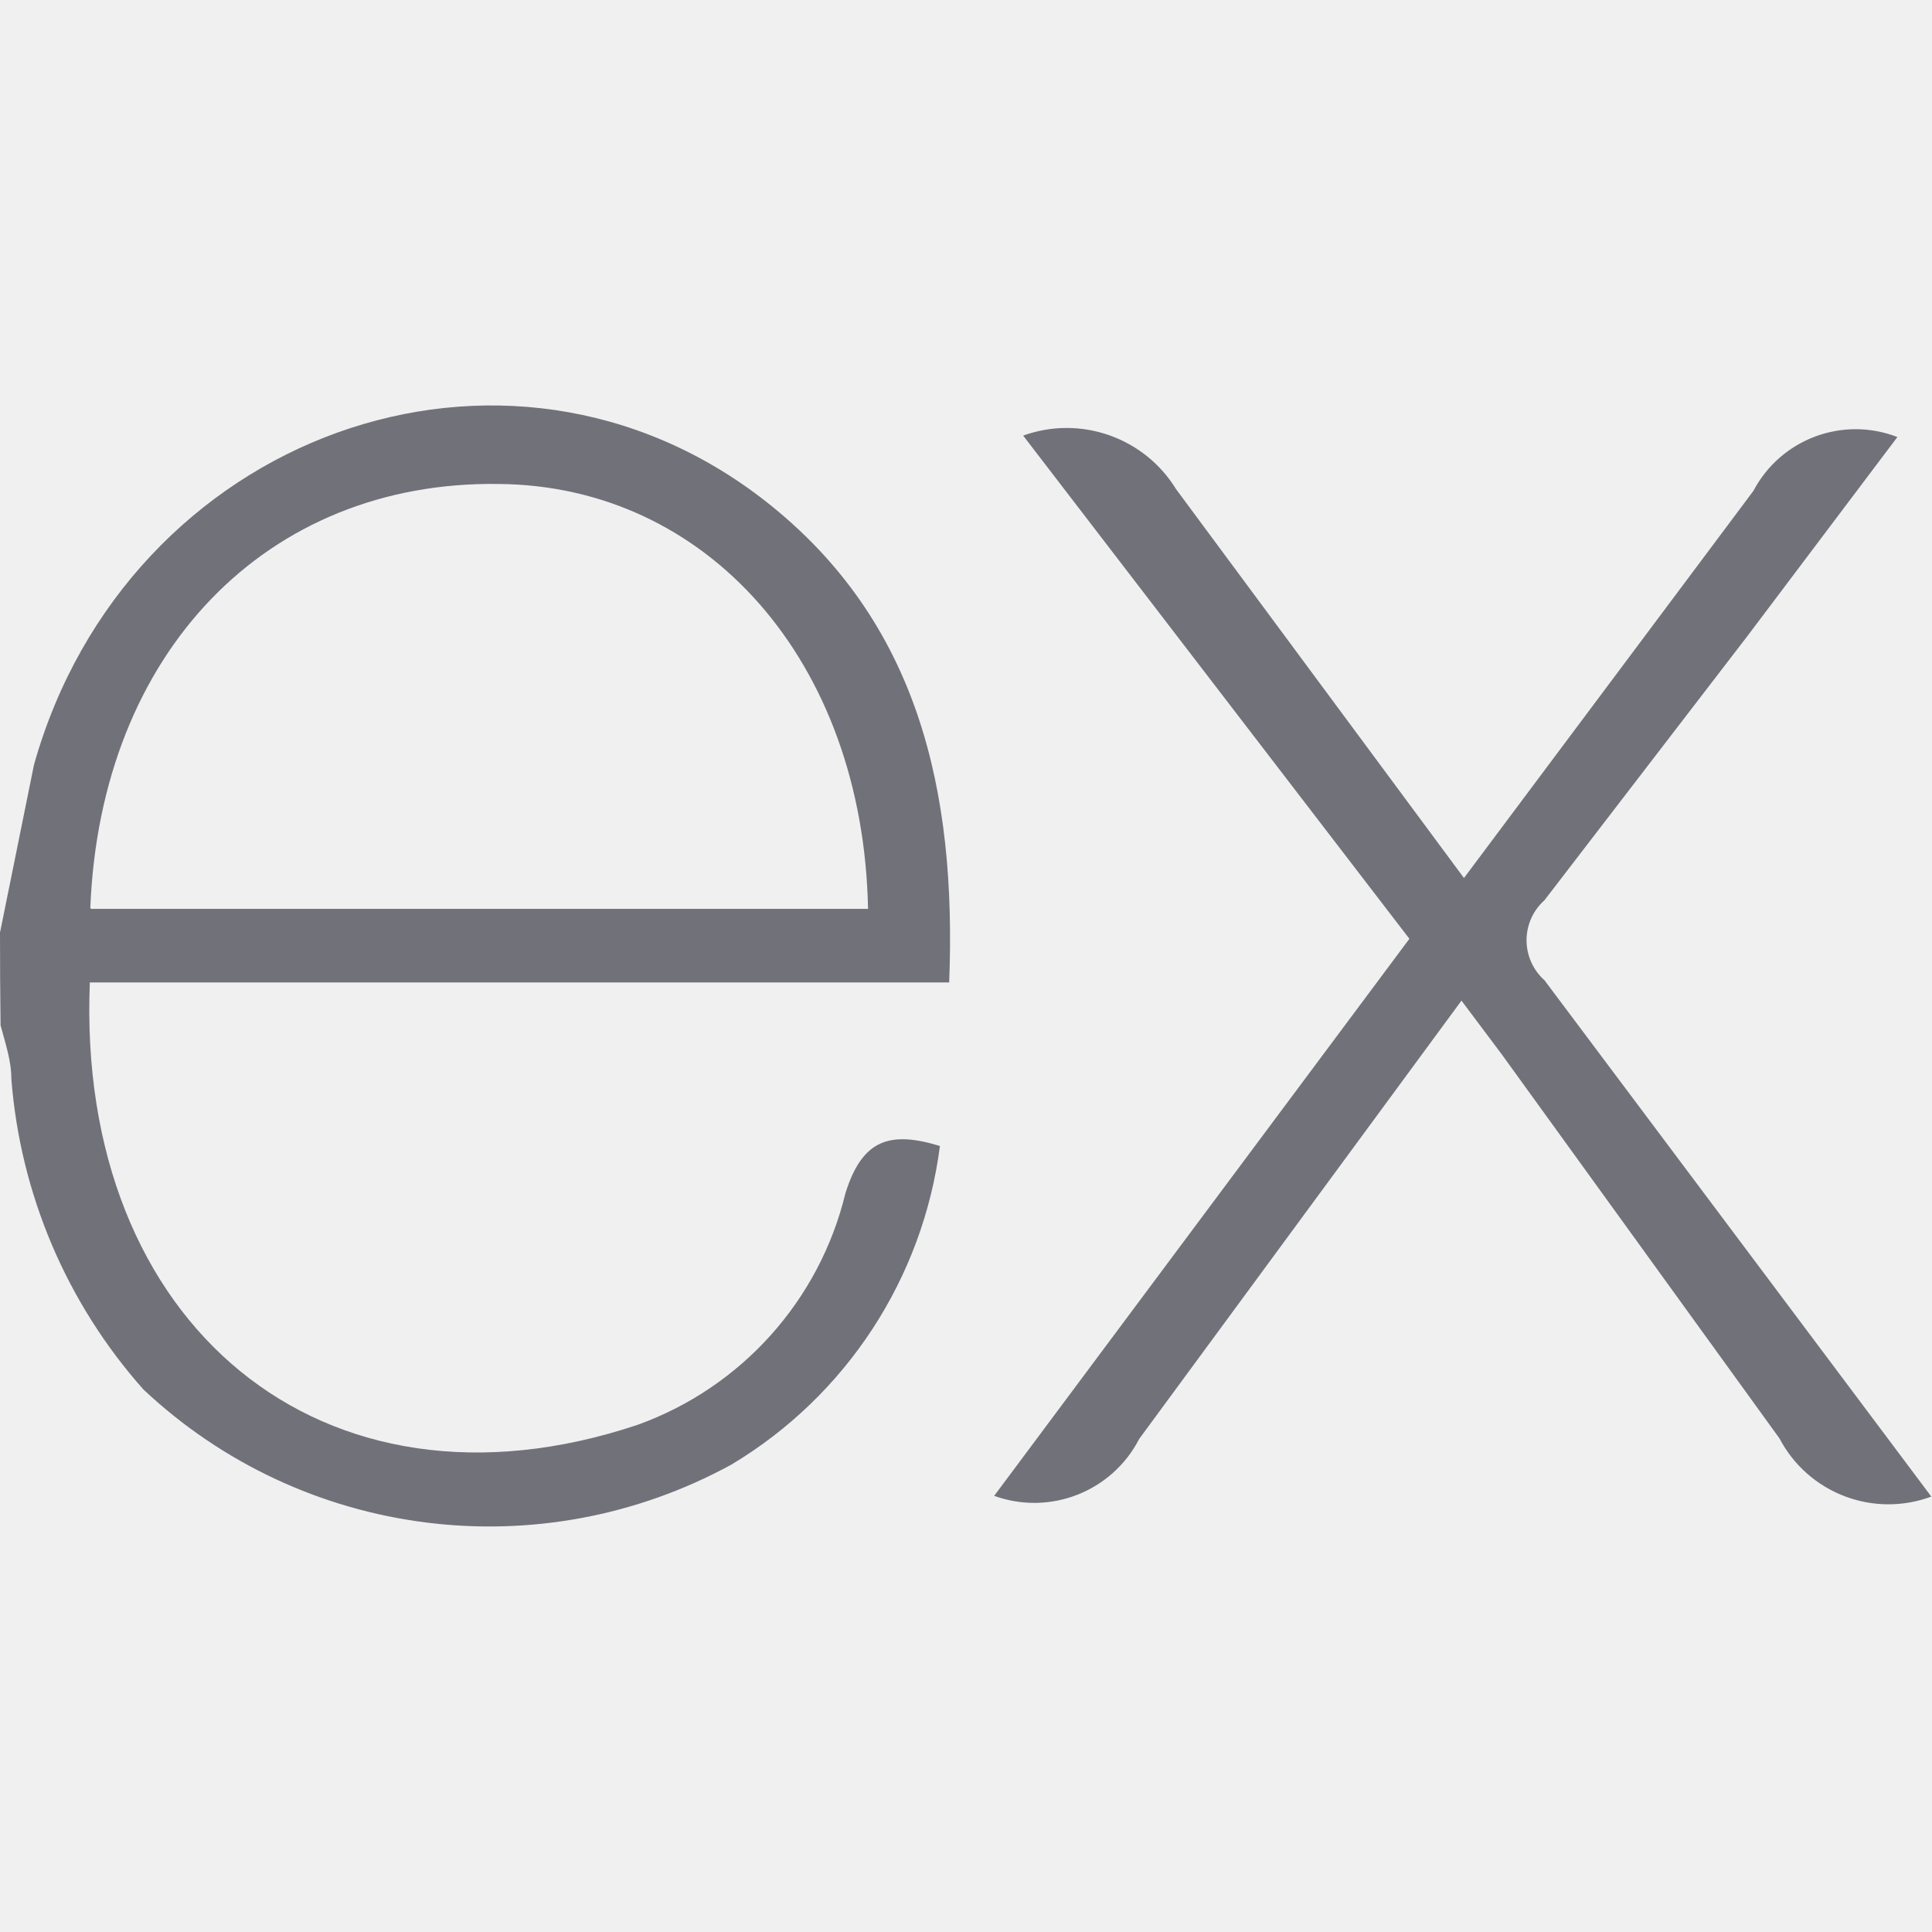
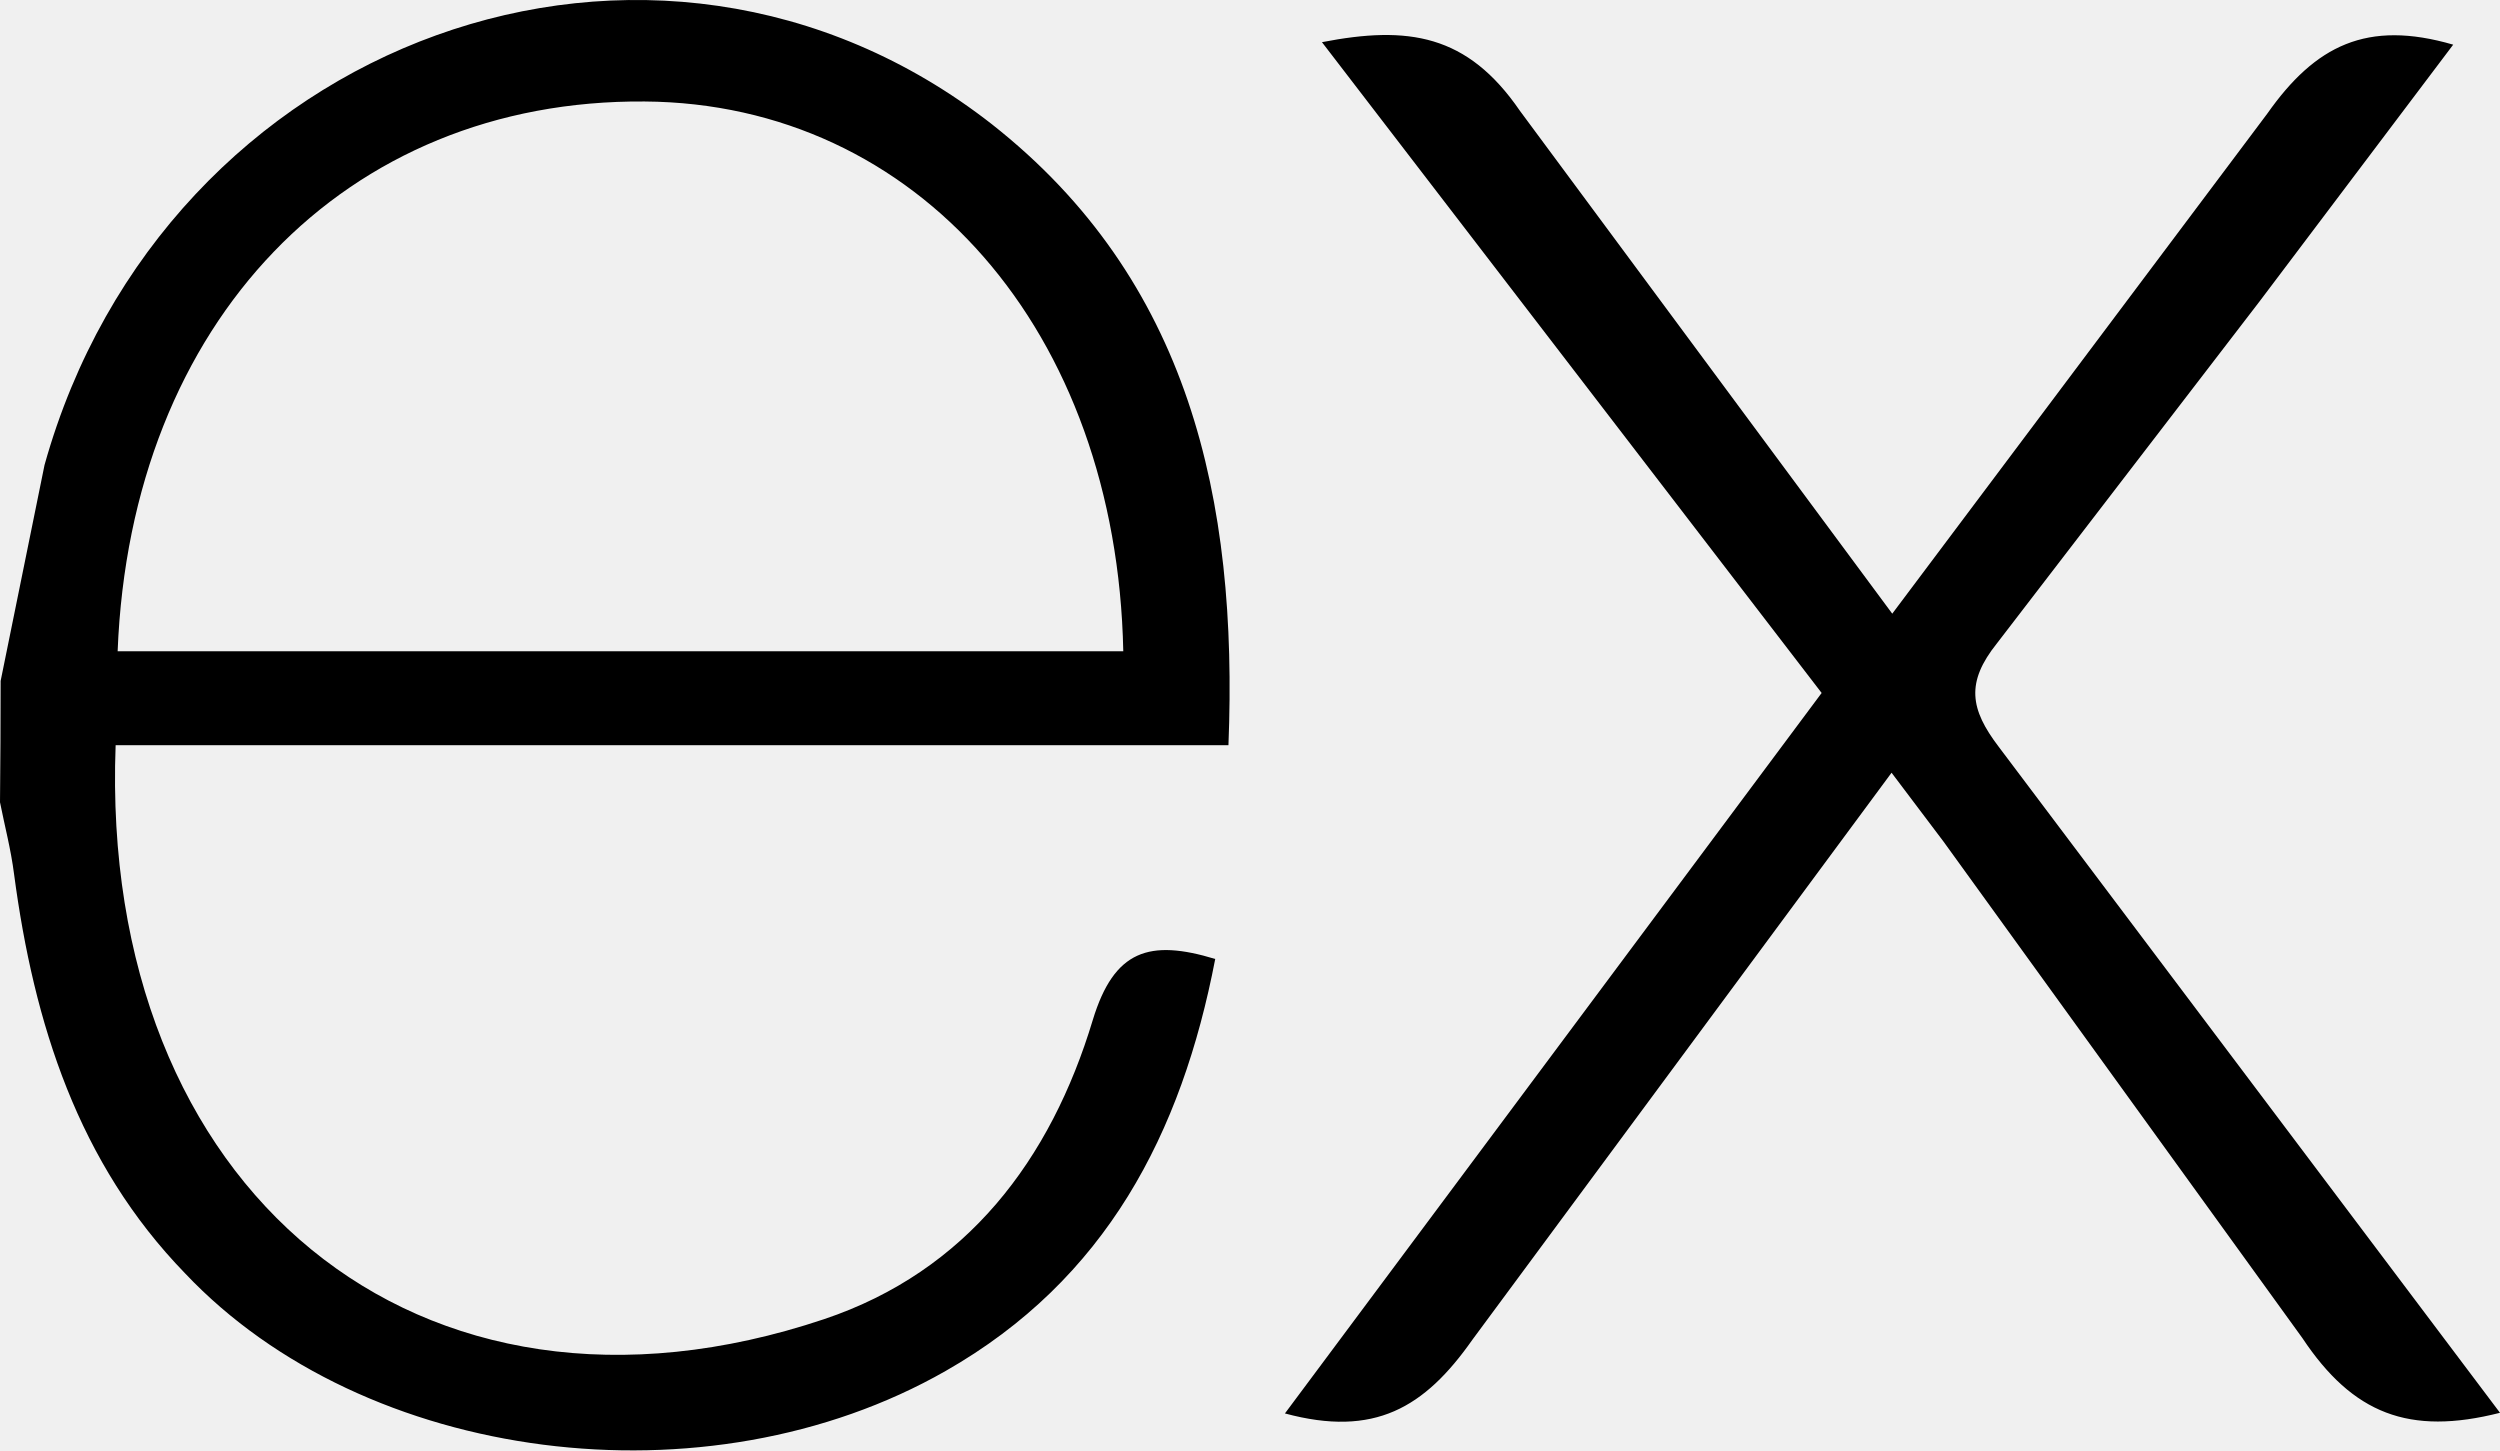
- <svg xmlns="http://www.w3.org/2000/svg" fill="#71717a" width="800px" height="800px" viewBox="0 0 24 24" role="img">
-   <path d="M24 18.588a1.529 1.529 0 0 1-1.895-.72l-3.45-4.771-.5-.667-4.003 5.444a1.466 1.466 0 0 1-1.802.708l5.158-6.92-4.798-6.251a1.595 1.595 0 0 1 1.9.666l3.576 4.83 3.596-4.81a1.435 1.435 0 0 1 1.788-.668L21.708 7.9l-2.522 3.283a.666.666 0 0 0 0 .994l4.804 6.412zM.002 11.576l.42-2.075c1.154-4.103 5.858-5.81 9.094-3.27 1.895 1.489 2.368 3.597 2.275 5.973H1.116C.943 16.447 4.005 19.009 7.92 17.7a4.078 4.078 0 0 0 2.582-2.876c.207-.666.548-.78 1.174-.588a5.417 5.417 0 0 1-2.589 3.957 6.272 6.272 0 0 1-7.306-.933 6.575 6.575 0 0 1-1.64-3.858c0-.235-.08-.455-.134-.666A88.33 88.33 0 0 1 0 11.577zm1.127-.286h9.654c-.06-3.076-2.001-5.258-4.59-5.278-2.882-.04-4.944 2.094-5.071 5.264z" />
+ <svg xmlns="http://www.w3.org/2000/svg" viewBox="0 0 1333.33 773.55" shape-rendering="geometricPrecision" text-rendering="geometricPrecision" image-rendering="optimizeQuality" fill-rule="evenodd" clip-rule="evenodd">
+   <defs>
+     <style>@media (prefers-color-scheme:dark){path{fill:#fff}}</style>
+   </defs>
+   <path d="M1333.33 753.49c-48.5 12.33-78.5.54-105.41-39.87L1036.5 448.79l-27.67-36.67L785.29 714.5c-25.54 36.38-52.33 52.2-100 39.33l286.25-384.25-266.5-347.09c45.83-8.91 77.5-4.38 105.62 36.67l198.54 268.13 200-266.67c25.62-36.38 53.17-50.2 99.17-36.8l-103.33 137-140 182.29c-16.67 20.83-14.38 35.09.96 55.2l267.33 355.18zM.34 363.16l23.41-115.17c63.75-227.92 325-322.63 505.17-181.8 105.29 82.83 131.46 200 126.25 331.25H61.67C52.76 633.69 222.8 776.27 439.58 703.53c76.04-25.54 120.83-85.09 143.25-159.58 11.38-37.33 30.2-43.17 65.29-32.5-17.91 93.17-58.33 171-143.75 219.71-127.62 72.91-309.8 49.33-405.62-52C41.66 620.36 18.08 545.87 7.5 466.2c-1.67-13.17-5-25.71-7.5-38.33.22-21.56.34-43.11.34-64.67v-.04zm62.41-15.83h536.33c-3.5-170.83-109.87-292.17-255.25-293.2-159.58-1.25-274.17 117.2-281.09 293.2h.01z" fill-rule="nonzero" />
</svg>
